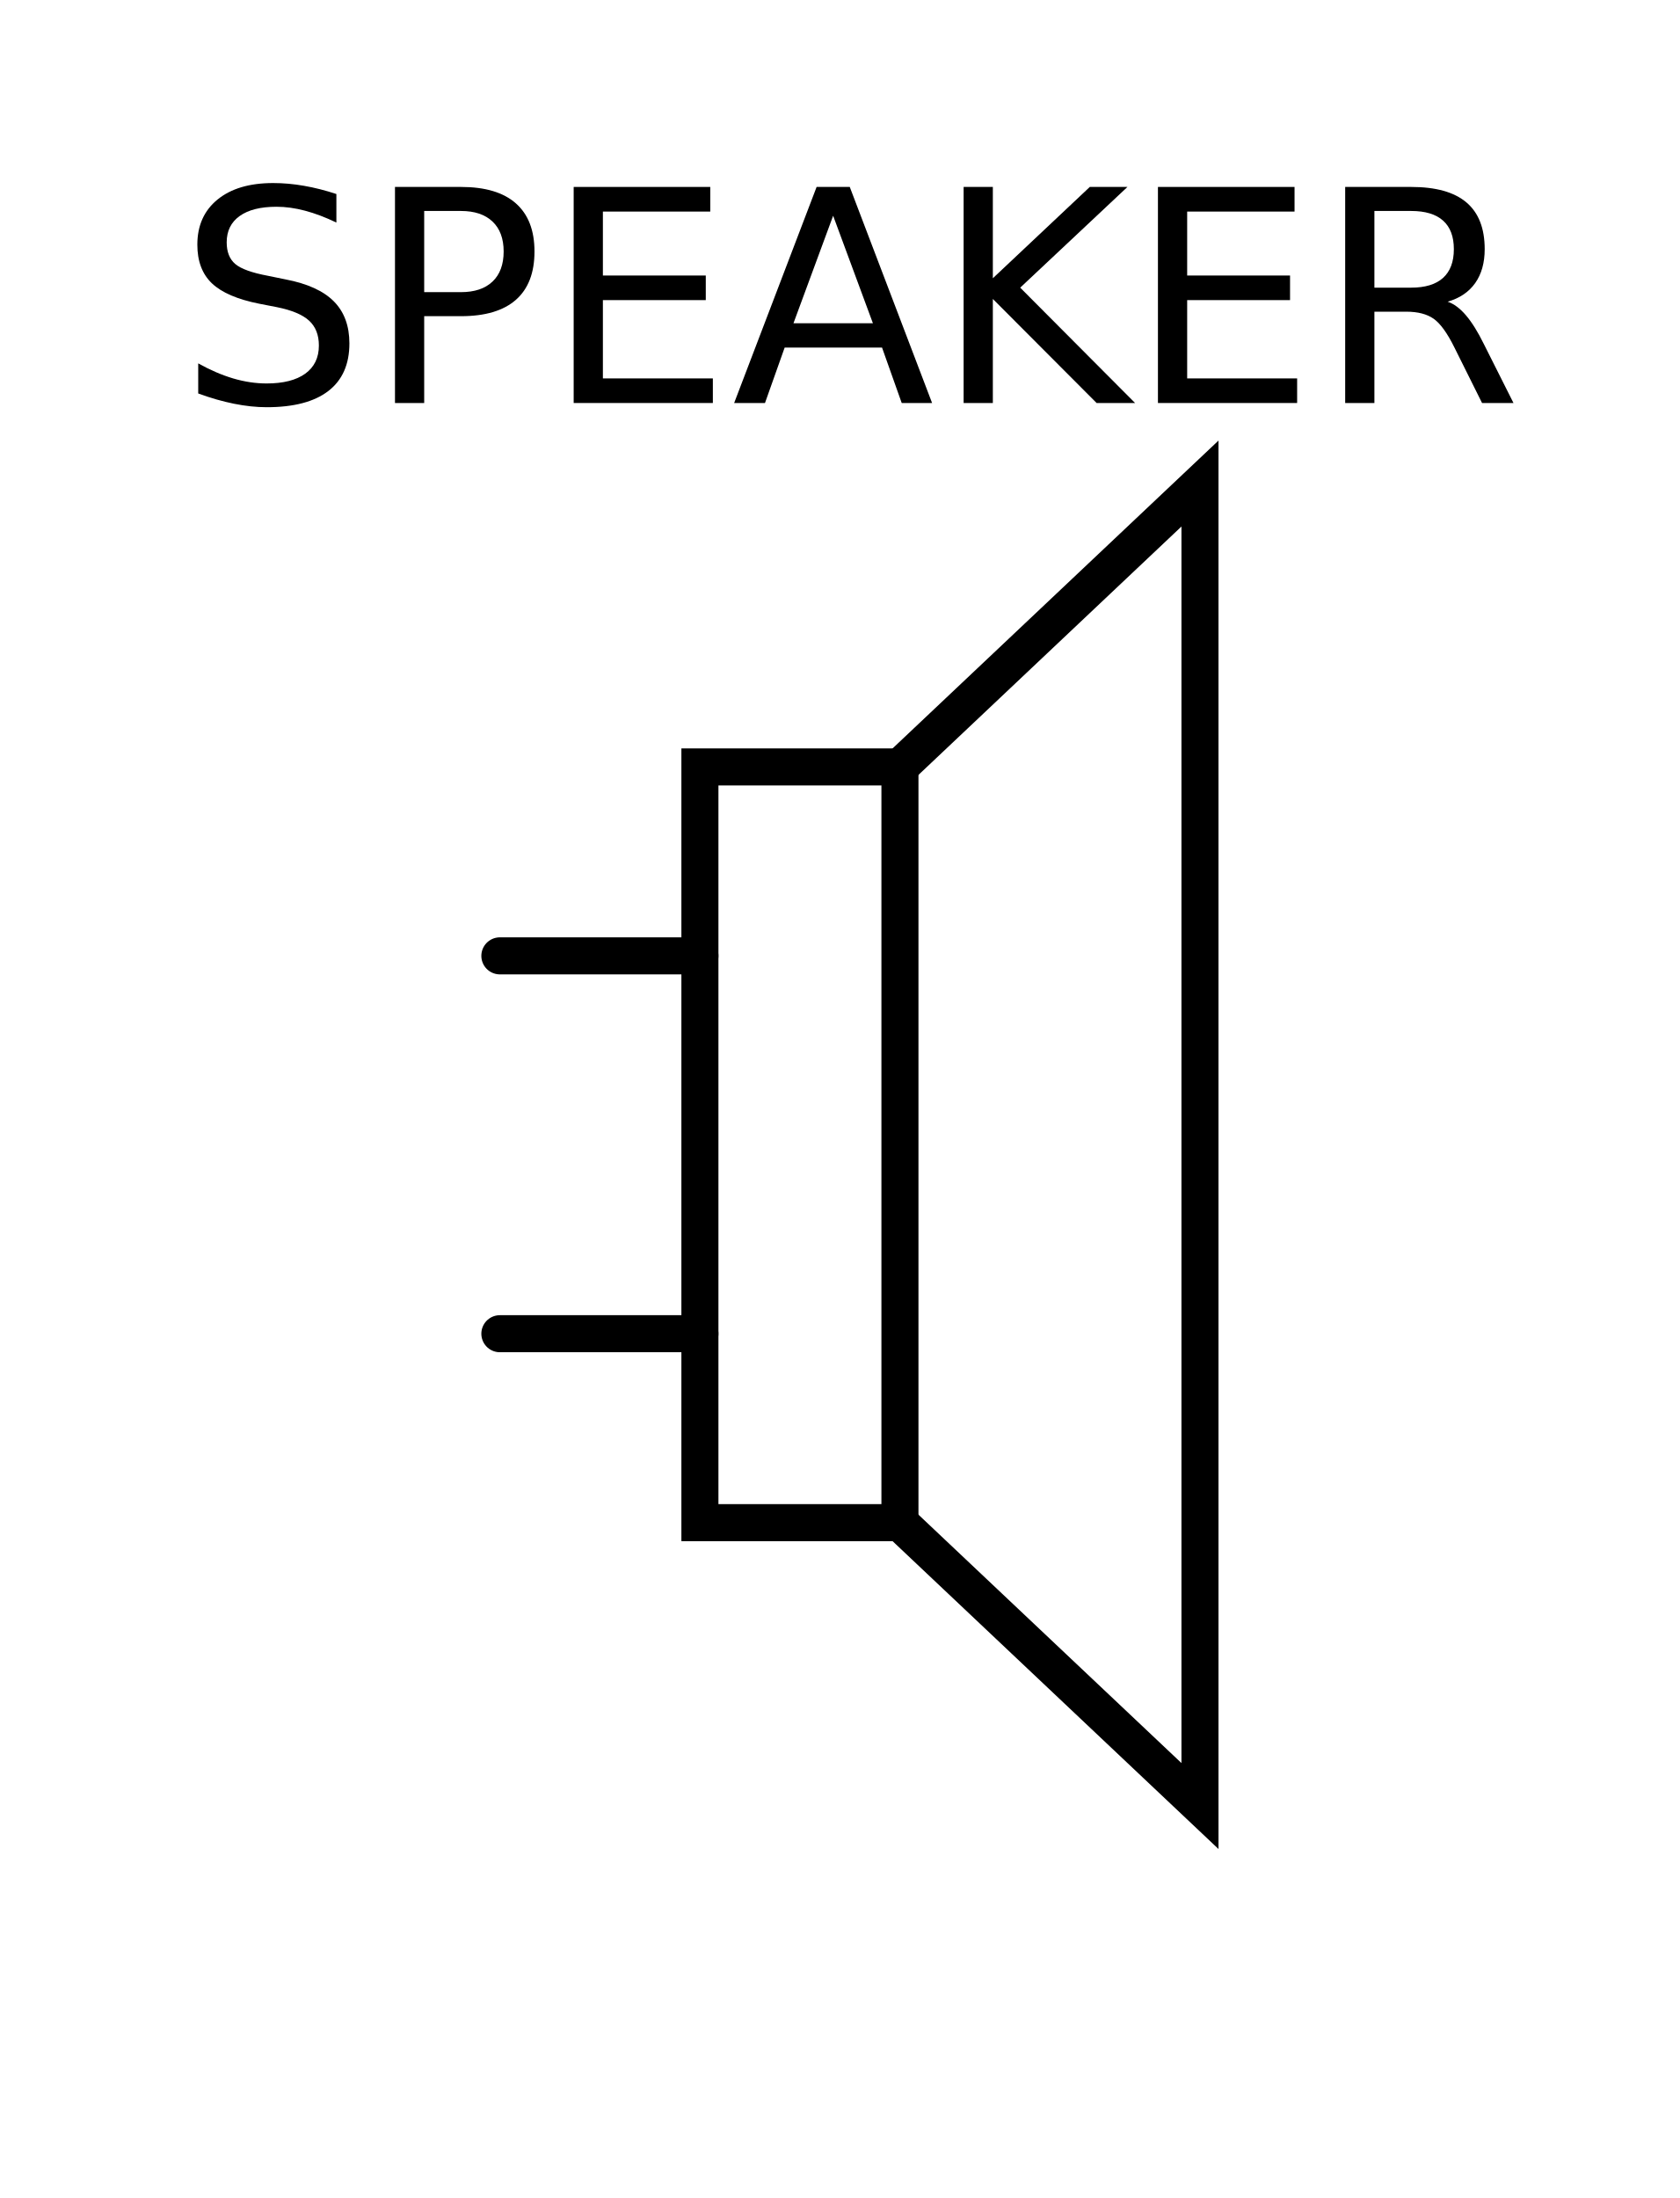
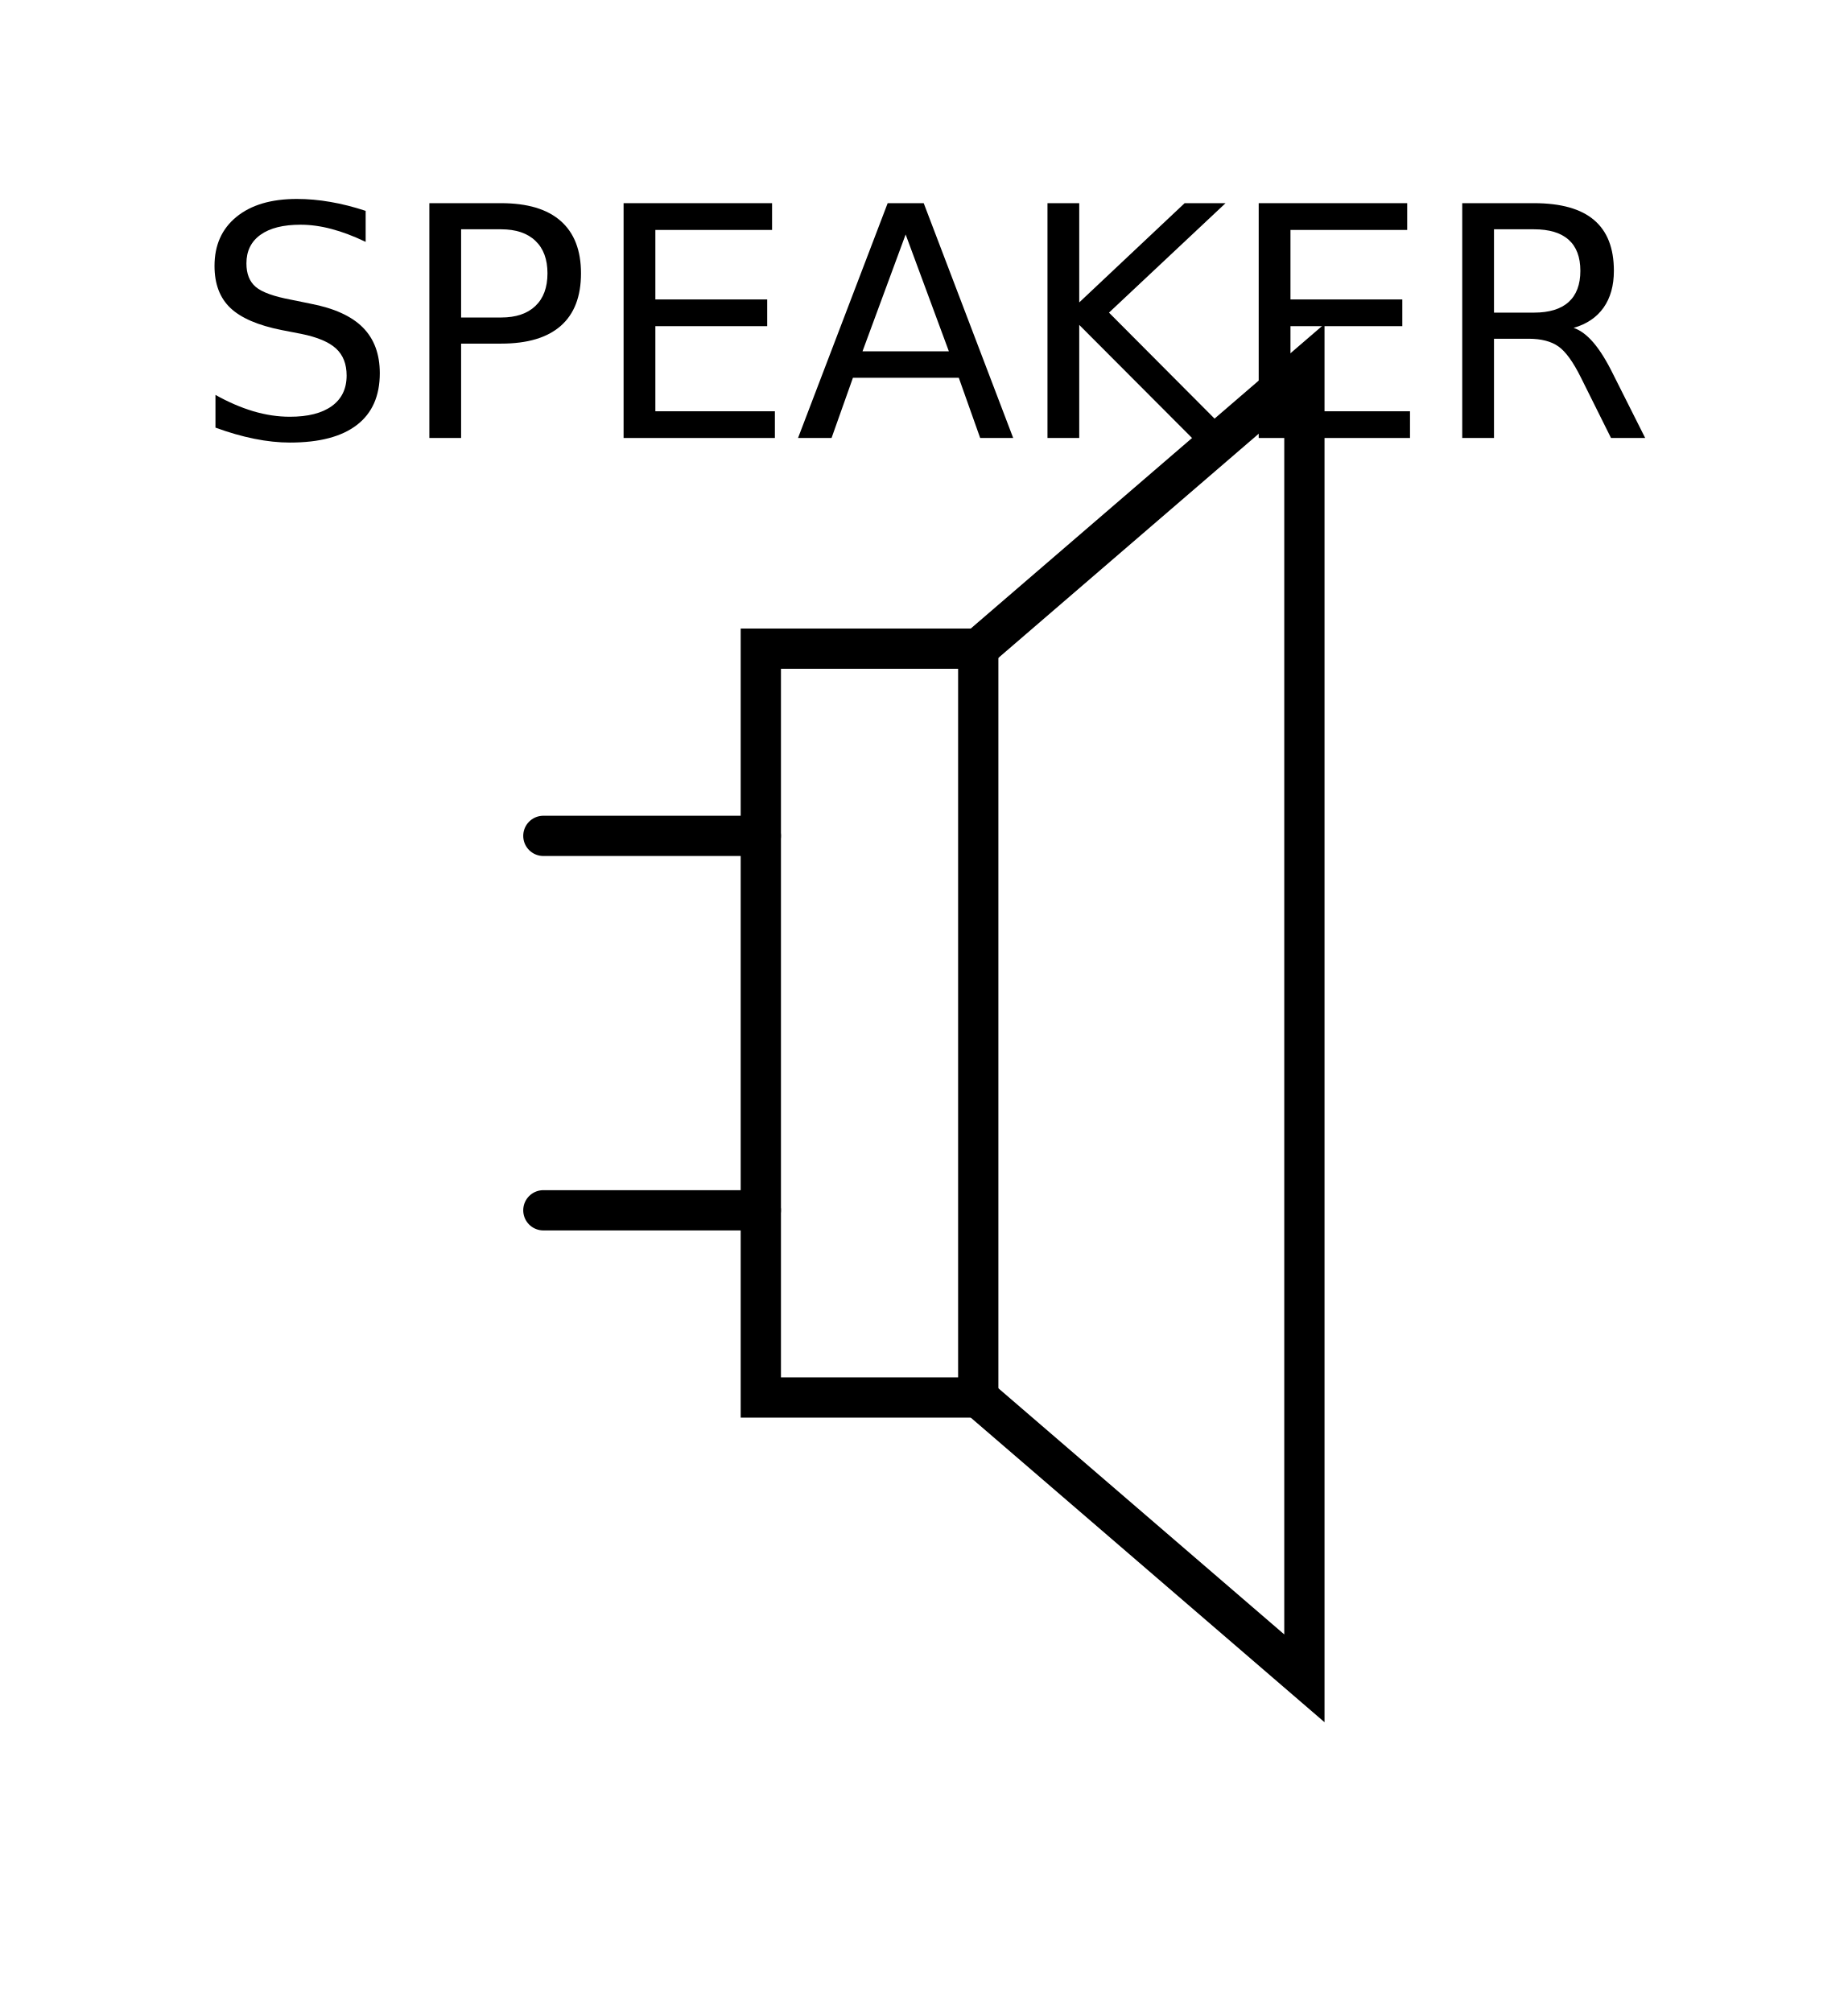
- <svg xmlns="http://www.w3.org/2000/svg" xmlns:xlink="http://www.w3.org/1999/xlink" height="89pt" version="1.1" viewBox="0 0 68 89" width="68pt">
+ <svg xmlns="http://www.w3.org/2000/svg" xmlns:xlink="http://www.w3.org/1999/xlink" height="74.961pt" version="1.1" viewBox="0 0 68.835 74.961" width="68.835pt">
  <defs>
    <style type="text/css">
*{stroke-linecap:butt;stroke-linejoin:round;}
  </style>
  </defs>
  <g id="figure_1">
    <g id="patch_1">
-       <path d="M 0 89.566  L 68.835 89.566  L 68.835 -0  L 0 -0  z " style="fill:none;" />
+       <path d="M 0 74.961  L 68.835 74.961  L 68.835 0  L 0 0  z " style="fill:none;" />
    </g>
    <g id="axes_1">
      <g id="line2d_1">
-         <path clip-path="url(#p70dc1fe478)" d="M 20.242 54.004  L 28.343 54.004  " style="fill:none;stroke:#000000;stroke-linecap:round;stroke-width:1.5;" />
+         <path clip-path="url(#pa926b01578)" d="M 20.242 45.092  L 28.343 45.092  " style="fill:none;stroke:#000000;stroke-linecap:round;stroke-width:1.5;" />
      </g>
      <g id="line2d_2">
-         <path clip-path="url(#p70dc1fe478)" d="M 20.242 38.704  L 28.343 38.704  " style="fill:none;stroke:#000000;stroke-linecap:round;stroke-width:1.5;" />
+         <path clip-path="url(#pa926b01578)" d="M 20.242 31.142  L 28.343 31.142  " style="fill:none;stroke:#000000;stroke-linecap:round;stroke-width:1.5;" />
      </g>
      <g id="patch_2">
-         <path clip-path="url(#p70dc1fe478)" d="M 28.343 31.054  L 28.343 61.654  L 36.443 61.654  L 36.443 31.054  z " style="fill:none;stroke:#000000;stroke-linejoin:miter;stroke-width:1.5;" />
+         <path clip-path="url(#pa926b01578)" d="M 28.343 24.167  L 28.343 52.067  L 36.443 52.067  L 36.443 24.167  z " style="fill:none;stroke:#000000;stroke-linejoin:miter;stroke-width:1.5;" />
      </g>
      <g id="patch_3">
-         <path clip-path="url(#p70dc1fe478)" d="M 36.443 31.054  L 48.593 19.579  L 48.593 73.129  L 36.443 61.654  " style="fill:none;stroke:#000000;stroke-linejoin:miter;stroke-width:1.5;" />
+         <path clip-path="url(#pa926b01578)" d="M 36.443 24.167  L 48.593 13.704  L 48.593 62.529  L 36.443 52.067  " style="fill:none;stroke:#000000;stroke-linejoin:miter;stroke-width:1.5;" />
      </g>
      <g id="text_1">
        <defs>
-           <path d="M 53.516 70.516  L 53.516 60.891  Q 47.906 63.578 42.922 64.891  Q 37.938 66.219 33.297 66.219  Q 25.25 66.219 20.875 63.094  Q 16.5 59.969 16.5 54.203  Q 16.5 49.359 19.406 46.891  Q 22.312 44.438 30.422 42.922  L 36.375 41.703  Q 47.406 39.594 52.656 34.297  Q 57.906 29 57.906 20.125  Q 57.906 9.516 50.797 4.047  Q 43.703 -1.422 29.984 -1.422  Q 24.812 -1.422 18.969 -0.25  Q 13.141 0.922 6.891 3.219  L 6.891 13.375  Q 12.891 10.016 18.656 8.297  Q 24.422 6.594 29.984 6.594  Q 38.422 6.594 43.016 9.906  Q 47.609 13.234 47.609 19.391  Q 47.609 24.75 44.312 27.781  Q 41.016 30.812 33.5 32.328  L 27.484 33.5  Q 16.453 35.688 11.516 40.375  Q 6.594 45.062 6.594 53.422  Q 6.594 63.094 13.406 68.656  Q 20.219 74.219 32.172 74.219  Q 37.312 74.219 42.625 73.281  Q 47.953 72.359 53.516 70.516  z " id="DejaVuSans-53" />
-           <path d="M 19.672 64.797  L 19.672 37.406  L 32.078 37.406  Q 38.969 37.406 42.719 40.969  Q 46.484 44.531 46.484 51.125  Q 46.484 57.672 42.719 61.234  Q 38.969 64.797 32.078 64.797  z M 9.812 72.906  L 32.078 72.906  Q 44.344 72.906 50.609 67.359  Q 56.891 61.812 56.891 51.125  Q 56.891 40.328 50.609 34.812  Q 44.344 29.297 32.078 29.297  L 19.672 29.297  L 19.672 0  L 9.812 0  z " id="DejaVuSans-50" />
-           <path d="M 9.812 72.906  L 55.906 72.906  L 55.906 64.594  L 19.672 64.594  L 19.672 43.016  L 54.391 43.016  L 54.391 34.719  L 19.672 34.719  L 19.672 8.297  L 56.781 8.297  L 56.781 0  L 9.812 0  z " id="DejaVuSans-45" />
-           <path d="M 34.188 63.188  L 20.797 26.906  L 47.609 26.906  z M 28.609 72.906  L 39.797 72.906  L 67.578 0  L 57.328 0  L 50.688 18.703  L 17.828 18.703  L 11.188 0  L 0.781 0  z " id="DejaVuSans-41" />
-           <path d="M 9.812 72.906  L 19.672 72.906  L 19.672 42.094  L 52.391 72.906  L 65.094 72.906  L 28.906 38.922  L 67.672 0  L 54.688 0  L 19.672 35.109  L 19.672 0  L 9.812 0  z " id="DejaVuSans-4b" />
-           <path d="M 44.391 34.188  Q 47.562 33.109 50.562 29.594  Q 53.562 26.078 56.594 19.922  L 66.609 0  L 56 0  L 46.688 18.703  Q 43.062 26.031 39.672 28.422  Q 36.281 30.812 30.422 30.812  L 19.672 30.812  L 19.672 0  L 9.812 0  L 9.812 72.906  L 32.078 72.906  Q 44.578 72.906 50.734 67.672  Q 56.891 62.453 56.891 51.906  Q 56.891 45.016 53.688 40.469  Q 50.484 35.938 44.391 34.188  z M 19.672 64.797  L 19.672 38.922  L 32.078 38.922  Q 39.203 38.922 42.844 42.219  Q 46.484 45.516 46.484 51.906  Q 46.484 58.297 42.844 61.547  Q 39.203 64.797 32.078 64.797  z " id="DejaVuSans-52" />
+           <path d="M 53.516 70.516  L 53.516 60.891  Q 47.906 63.578 42.922 64.891  Q 37.938 66.219 33.297 66.219  Q 25.25 66.219 20.875 63.094  Q 16.5 59.969 16.5 54.203  Q 16.5 49.359 19.406 46.891  Q 22.312 44.438 30.422 42.922  L 36.375 41.703  Q 47.406 39.594 52.656 34.297  Q 57.906 29 57.906 20.125  Q 57.906 9.516 50.797 4.047  Q 43.703 -1.422 29.984 -1.422  Q 24.812 -1.422 18.969 -0.25  Q 13.141 0.922 6.891 3.219  L 6.891 13.375  Q 12.891 10.016 18.656 8.297  Q 24.422 6.594 29.984 6.594  Q 38.422 6.594 43.016 9.906  Q 47.609 13.234 47.609 19.391  Q 47.609 24.75 44.312 27.781  Q 41.016 30.812 33.5 32.328  L 27.484 33.5  Q 16.453 35.688 11.516 40.375  Q 6.594 45.062 6.594 53.422  Q 6.594 63.094 13.406 68.656  Q 20.219 74.219 32.172 74.219  Q 37.312 74.219 42.625 73.281  Q 47.953 72.359 53.516 70.516  z " id="DejaVuSans-83" />
+           <path d="M 19.672 64.797  L 19.672 37.406  L 32.078 37.406  Q 38.969 37.406 42.719 40.969  Q 46.484 44.531 46.484 51.125  Q 46.484 57.672 42.719 61.234  Q 38.969 64.797 32.078 64.797  z M 9.812 72.906  L 32.078 72.906  Q 44.344 72.906 50.609 67.359  Q 56.891 61.812 56.891 51.125  Q 56.891 40.328 50.609 34.812  Q 44.344 29.297 32.078 29.297  L 19.672 29.297  L 19.672 0  L 9.812 0  z " id="DejaVuSans-80" />
+           <path d="M 9.812 72.906  L 55.906 72.906  L 55.906 64.594  L 19.672 64.594  L 19.672 43.016  L 54.391 43.016  L 54.391 34.719  L 19.672 34.719  L 19.672 8.297  L 56.781 8.297  L 56.781 0  L 9.812 0  z " id="DejaVuSans-69" />
+           <path d="M 34.188 63.188  L 20.797 26.906  L 47.609 26.906  z M 28.609 72.906  L 39.797 72.906  L 67.578 0  L 57.328 0  L 50.688 18.703  L 17.828 18.703  L 11.188 0  L 0.781 0  z " id="DejaVuSans-65" />
+           <path d="M 9.812 72.906  L 19.672 72.906  L 19.672 42.094  L 52.391 72.906  L 65.094 72.906  L 28.906 38.922  L 67.672 0  L 54.688 0  L 19.672 35.109  L 19.672 0  L 9.812 0  z " id="DejaVuSans-75" />
+           <path d="M 44.391 34.188  Q 47.562 33.109 50.562 29.594  Q 53.562 26.078 56.594 19.922  L 66.609 0  L 56 0  L 46.688 18.703  Q 43.062 26.031 39.672 28.422  Q 36.281 30.812 30.422 30.812  L 19.672 30.812  L 19.672 0  L 9.812 0  L 9.812 72.906  L 32.078 72.906  Q 44.578 72.906 50.734 67.672  Q 56.891 62.453 56.891 51.906  Q 56.891 45.016 53.688 40.469  Q 50.484 35.938 44.391 34.188  z M 19.672 64.797  L 19.672 38.922  L 32.078 38.922  Q 39.203 38.922 42.844 42.219  Q 46.484 45.516 46.484 51.906  Q 46.484 58.297 42.844 61.547  Q 39.203 64.797 32.078 64.797  z " id="DejaVuSans-82" />
        </defs>
        <g transform="translate(7.2 16.31812)scale(0.12 -0.12)">
-           <use xlink:href="#DejaVuSans-53" />
-           <use x="63.477" xlink:href="#DejaVuSans-50" />
-           <use x="123.779" xlink:href="#DejaVuSans-45" />
-           <use x="186.963" xlink:href="#DejaVuSans-41" />
-           <use x="255.371" xlink:href="#DejaVuSans-4b" />
-           <use x="320.947" xlink:href="#DejaVuSans-45" />
-           <use x="384.131" xlink:href="#DejaVuSans-52" />
+           <use xlink:href="#DejaVuSans-83" />
+           <use x="63.477" xlink:href="#DejaVuSans-80" />
+           <use x="123.779" xlink:href="#DejaVuSans-69" />
+           <use x="186.963" xlink:href="#DejaVuSans-65" />
+           <use x="255.371" xlink:href="#DejaVuSans-75" />
+           <use x="320.947" xlink:href="#DejaVuSans-69" />
+           <use x="384.131" xlink:href="#DejaVuSans-82" />
        </g>
      </g>
    </g>
  </g>
  <defs>
-     <clipPath id="p70dc1fe478">
-       <rect height="65.025" width="37.665" x="15.585" y="13.841" />
+     <clipPath id="pa926b01578">
+       <rect height="59.288" width="37.665" x="15.585" y="8.473" />
    </clipPath>
  </defs>
</svg>
